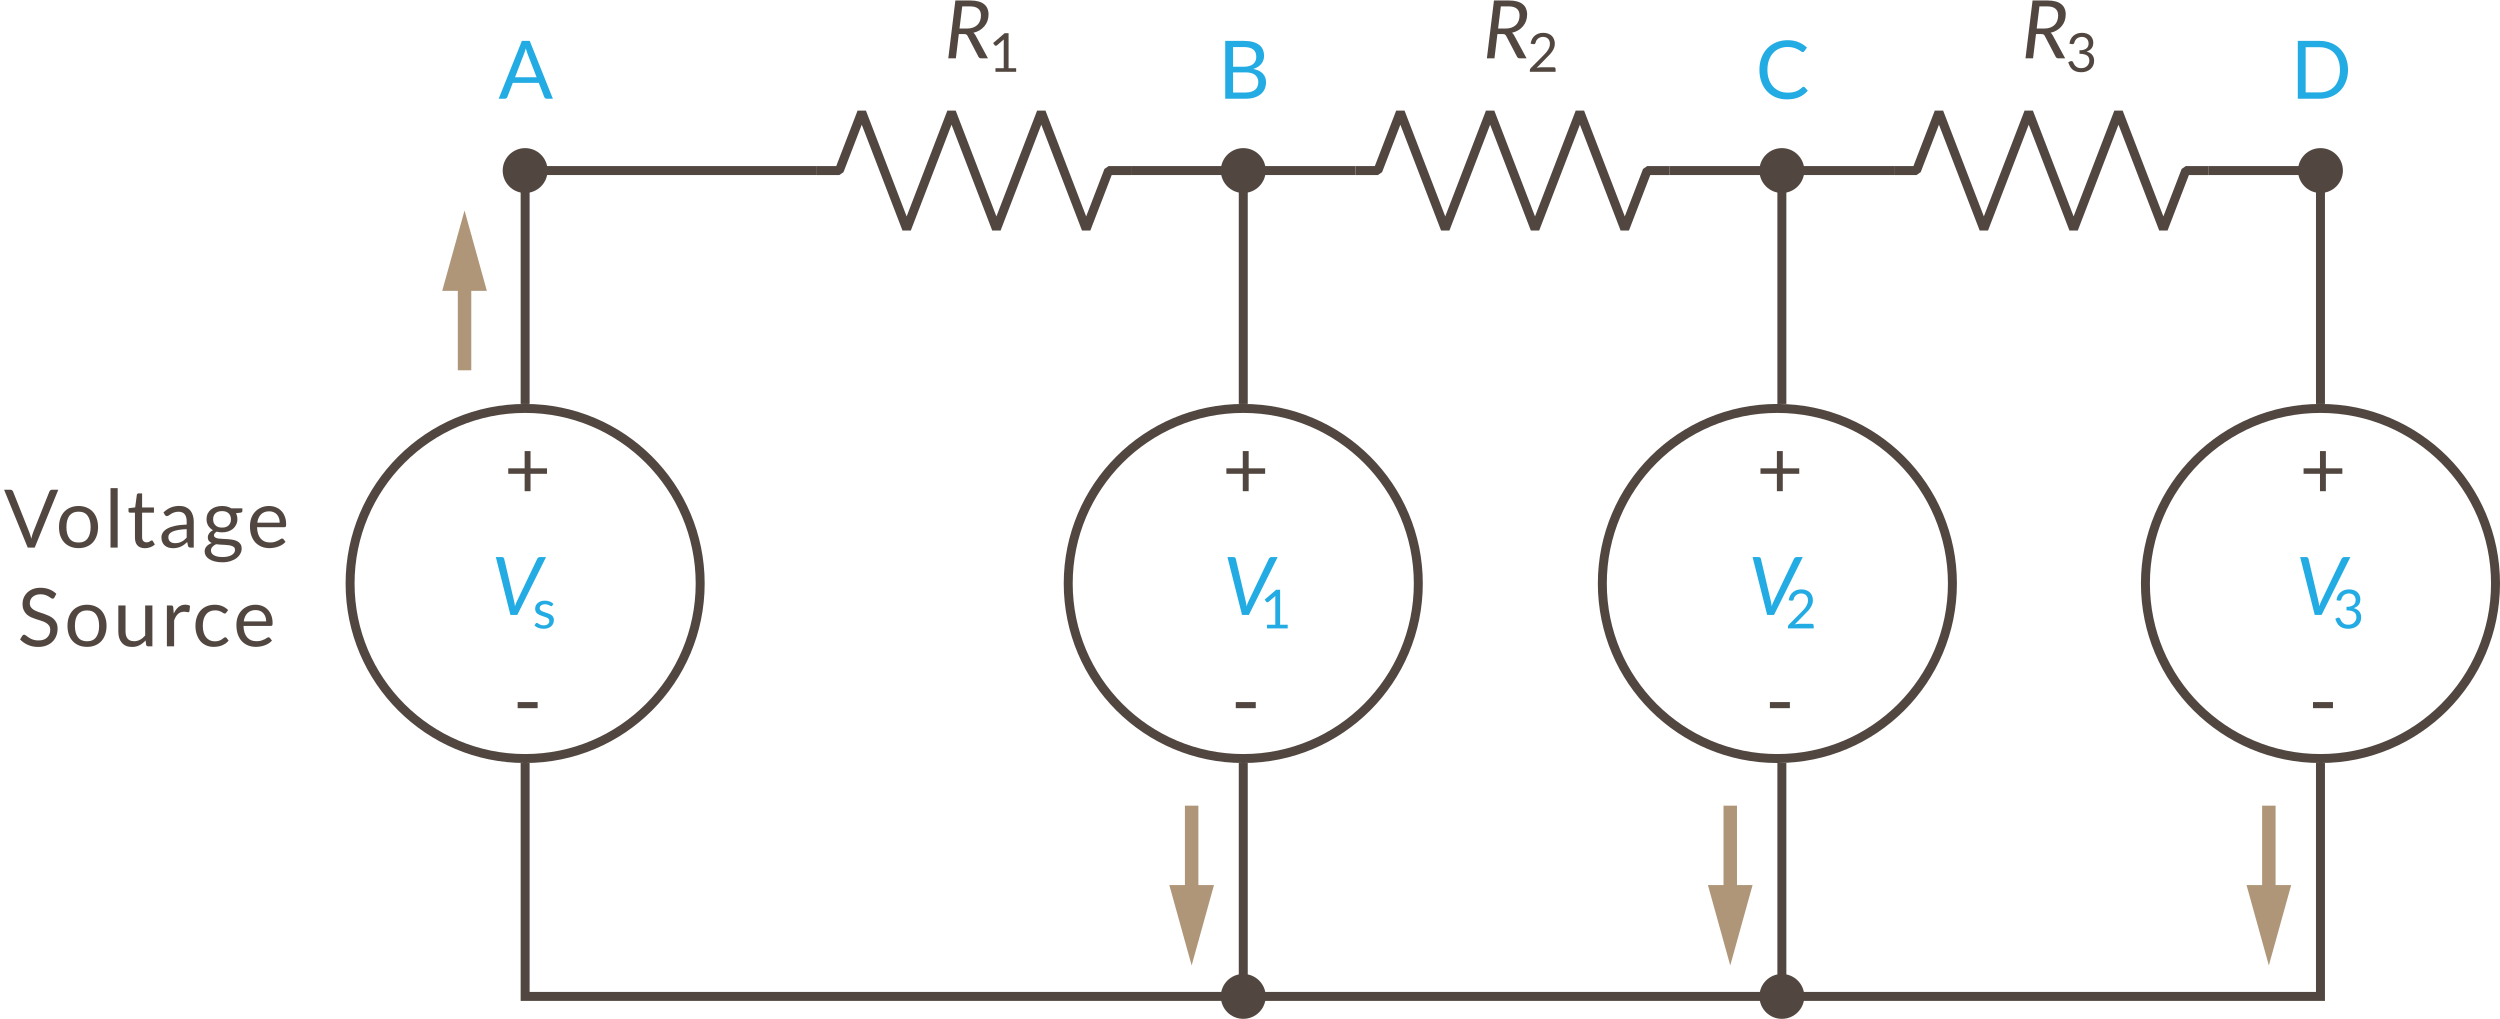
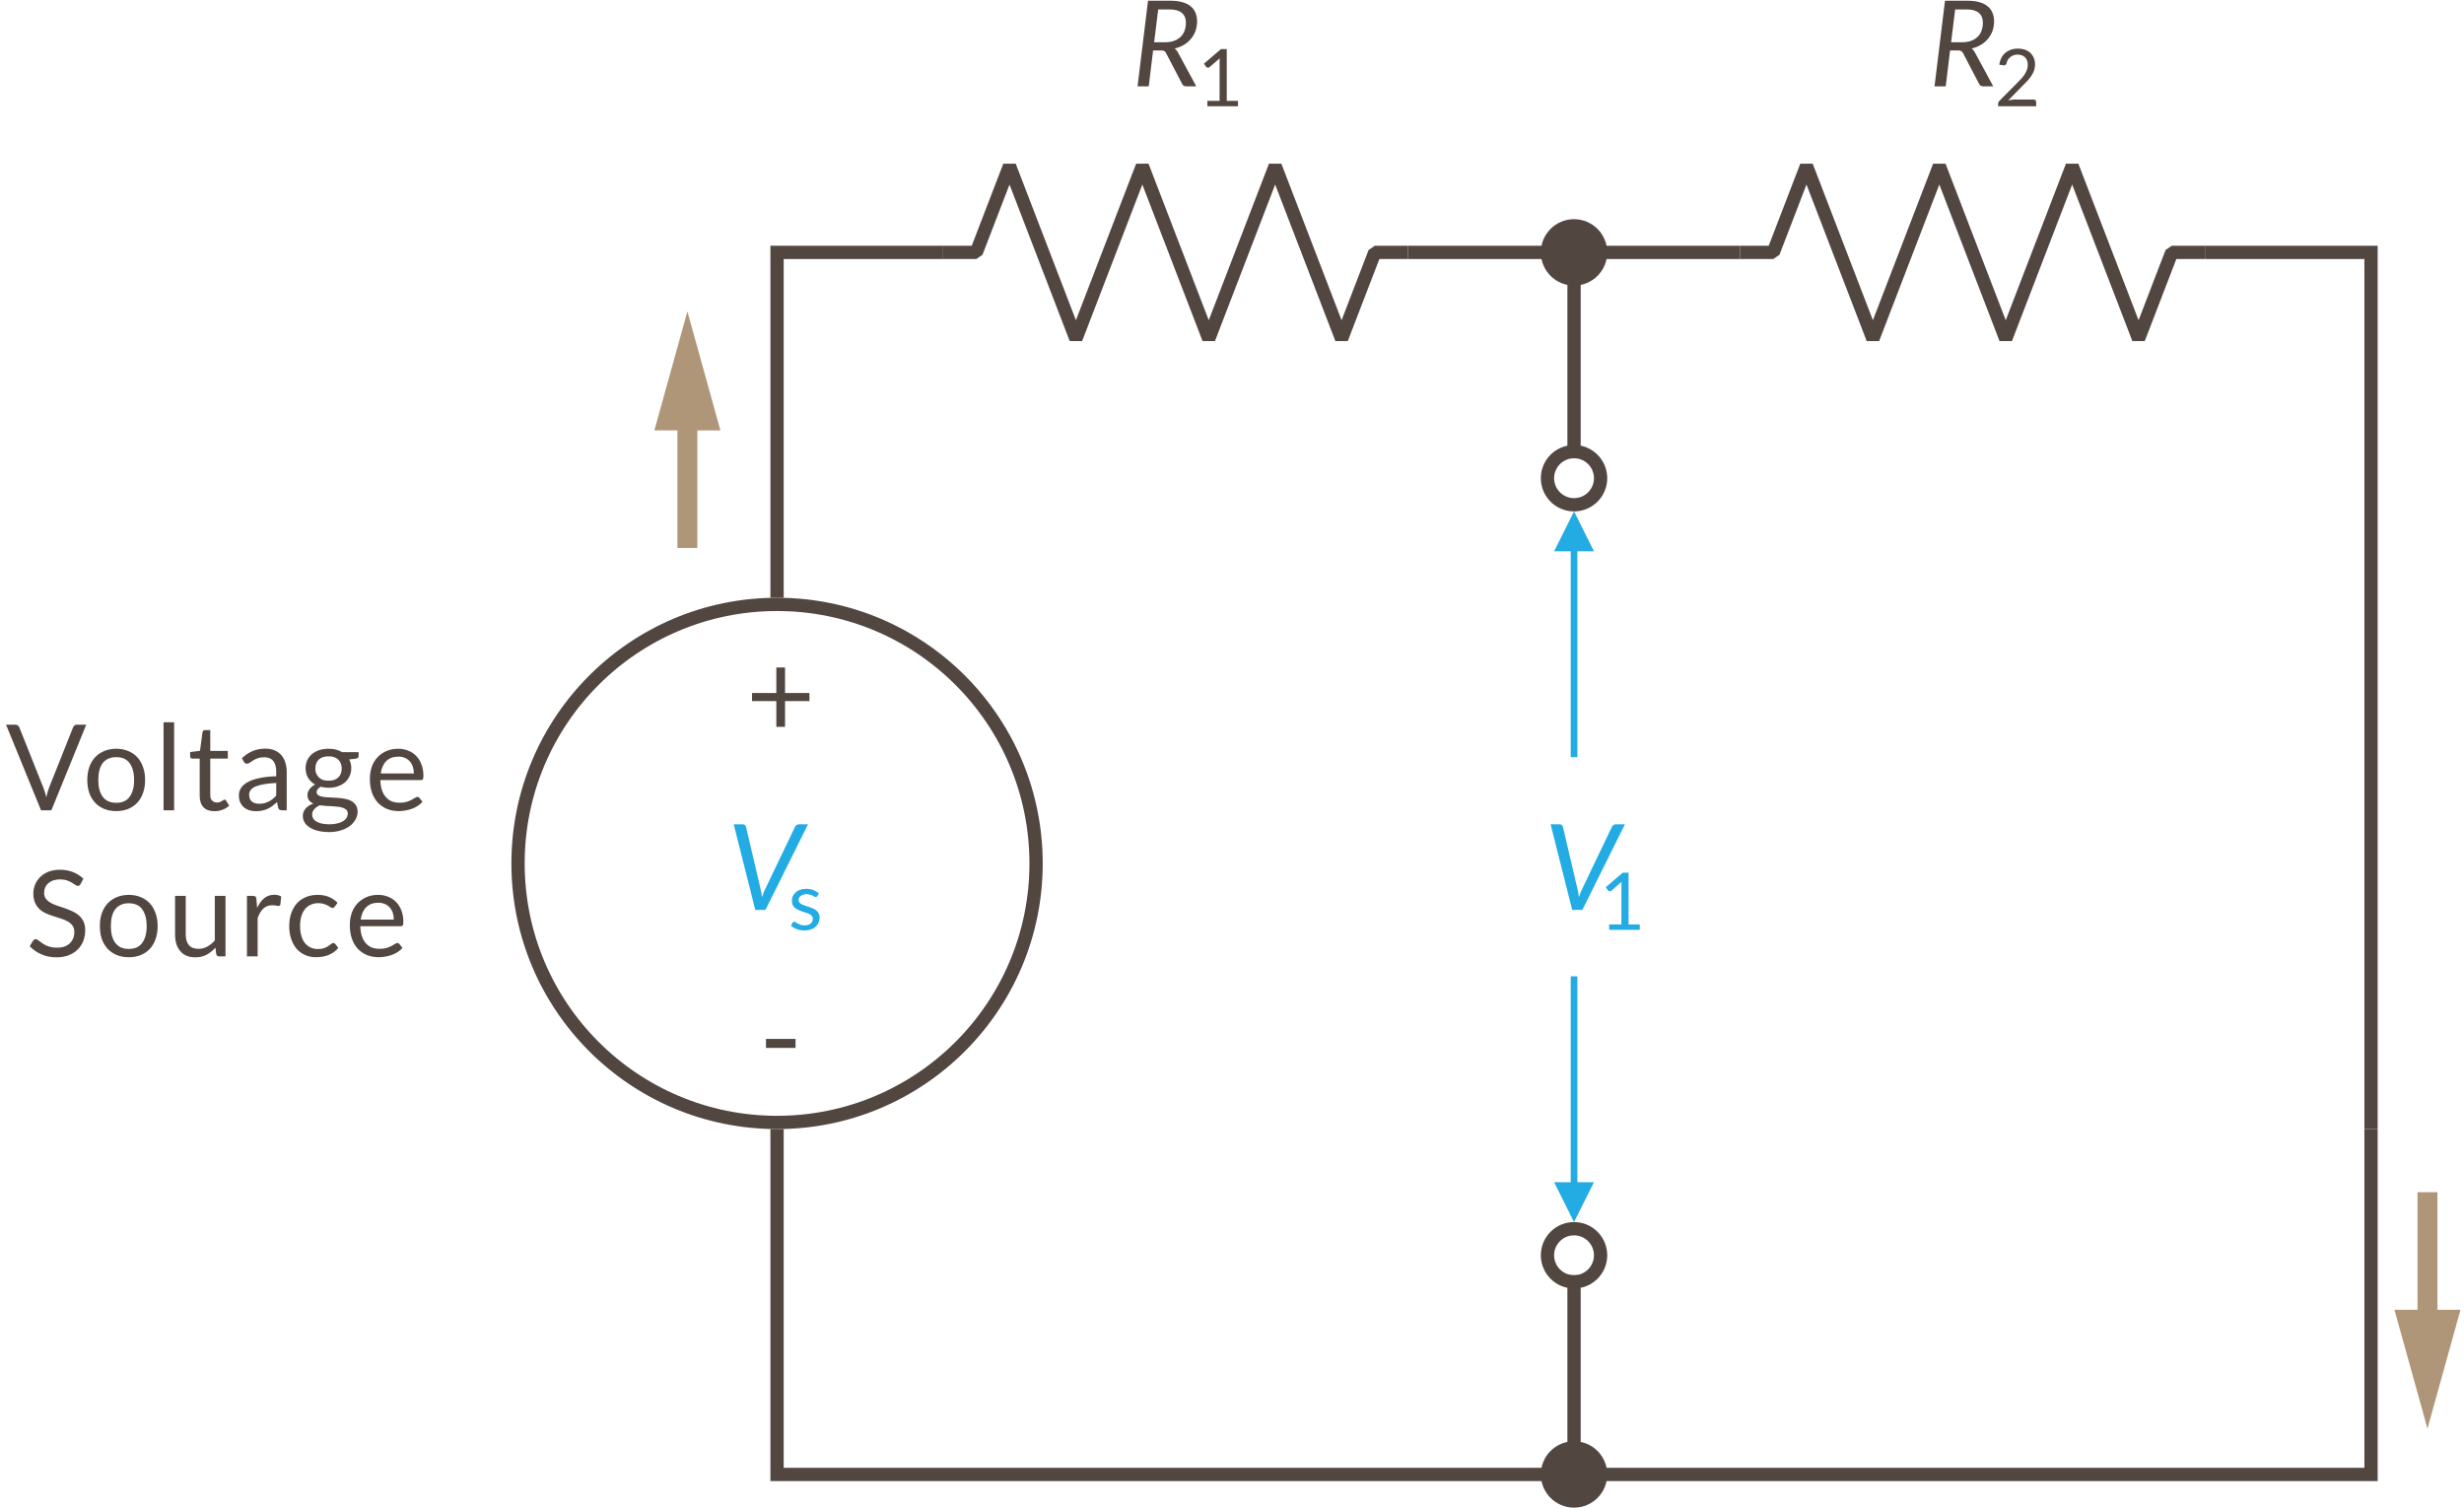
- <svg xmlns="http://www.w3.org/2000/svg" width="557px" height="227px" viewBox="0 0 557 227" version="1.1">
+ <svg xmlns="http://www.w3.org/2000/svg" width="371px" height="227px" viewBox="0 0 371 227" version="1.1">
  <defs />
  <g id="Page-1" stroke="none" stroke-width="1" fill="none" fill-rule="evenodd">
-     <g id="Desktop-HD" transform="translate(-1218, -451)">
-       <g id="Voltage_Divider_Network" transform="translate(1216, 446)">
+     <g id="Desktop-HD" transform="translate(-1258, -451)">
+       <g id="Voltage_Divider_Network" transform="translate(1256, 446)">
        <path d="M105.5,57.5 L105.5,87.5" id="Line-11-Copy-5" stroke="#B09679" stroke-width="3" />
        <path id="Line-11-Copy-5-decoration-1" d="M105.5,57.5 L108.5,68.3 L102.5,68.3 L105.5,57.5 Z" stroke="#B09679" stroke-width="3" />
-         <path d="M507.5,214.5 L507.5,184.5" id="Line-11-Copy-10" stroke="#B09679" stroke-width="3" />
-         <path id="Line-11-Copy-10-decoration-1" d="M507.5,214.5 L504.5,203.7 L510.5,203.7 L507.5,214.5 Z" stroke="#B09679" stroke-width="3" />
-         <path d="M387.5,214.5 L387.5,184.5" id="Line-11-Copy-11" stroke="#B09679" stroke-width="3" />
-         <path id="Line-11-Copy-11-decoration-1" d="M387.5,214.5 L384.5,203.7 L390.5,203.7 L387.5,214.5 Z" stroke="#B09679" stroke-width="3" />
-         <path d="M267.5,214.5 L267.5,184.5" id="Line-11-Copy-12" stroke="#B09679" stroke-width="3" />
-         <path id="Line-11-Copy-12-decoration-1" d="M267.5,214.5 L264.5,203.7 L270.5,203.7 L267.5,214.5 Z" stroke="#B09679" stroke-width="3" />
-         <g id="VS" transform="translate(111, 124)" font-weight="normal" fill="#23ABE3">
-           <text id="V" font-family="Lato-Italic, Lato" font-size="18" font-style="italic" letter-spacing="0.695">
-             <tspan x="0.487" y="18">V</tspan>
-           </text>
-           <text id="s" font-family="Lato-Regular, Lato" font-size="12" letter-spacing="0.463">
-             <tspan x="9.67" y="21">s</tspan>
-           </text>
-         </g>
-         <g id="R1" transform="translate(184, 0)">
+         <path d="M367.5,214.5 L367.5,184.5" id="Line-11-Copy-10" stroke="#B09679" stroke-width="3" />
+         <path id="Line-11-Copy-10-decoration-1" d="M367.5,214.5 L364.5,203.7 L370.5,203.7 L367.5,214.5 Z" stroke="#B09679" stroke-width="3" />
+         <g id="R1" transform="translate(144, 0)">
          <g id="V1" transform="translate(90, 124)" font-weight="normal" fill="#23ABE3">
            <text id="V" font-family="Lato-Italic, Lato" font-size="18" font-style="italic" letter-spacing="0.695">
              <tspan x="0.487" y="18">V</tspan>
            </text>
            <text id="1" font-family="Lato-Regular, Lato" font-size="12" letter-spacing="0.463">
              <tspan x="8.788" y="21">1</tspan>
            </text>
          </g>
          <polyline id="Resistor" stroke="#524740" stroke-width="2" stroke-linejoin="bevel" points="0 43 5 43 10 30 20 56 30 30 40 56 50 30 60 56 65 43 70 43" />
          <g transform="translate(28, 0)" font-weight="normal" fill="#524740">
            <text id="R" font-family="Lato-Italic, Lato" font-size="18" font-style="italic" letter-spacing="0.695">
              <tspan x="0.401" y="18">R</tspan>
            </text>
            <text id="1" font-family="Lato-Regular, Lato" font-size="12" letter-spacing="0.463">
              <tspan x="10.288" y="21">1</tspan>
            </text>
          </g>
        </g>
-         <g id="R1-Copy" transform="translate(304, 0)">
-           <g id="V1" transform="translate(87, 124)" font-weight="normal" fill="#23ABE3">
-             <text id="V" font-family="Lato-Italic, Lato" font-size="18" font-style="italic" letter-spacing="0.695">
-               <tspan x="0.487" y="18">V</tspan>
-             </text>
-             <text id="2" font-family="Lato-Regular, Lato" font-size="12" letter-spacing="0.463">
-               <tspan x="8.788" y="21">2</tspan>
-             </text>
-           </g>
+         <g id="R1-Copy" transform="translate(264, 0)">
          <polyline id="Resistor" stroke="#524740" stroke-width="2" stroke-linejoin="bevel" points="0 43 5 43 10 30 20 56 30 30 40 56 50 30 60 56 65 43 70 43" />
          <g id="R1" transform="translate(28, 0)" font-weight="normal" fill="#524740">
            <text id="R" font-family="Lato-Italic, Lato" font-size="18" font-style="italic" letter-spacing="0.695">
              <tspan x="0.401" y="18">R</tspan>
            </text>
            <text id="2" font-family="Lato-Regular, Lato" font-size="12" letter-spacing="0.463">
              <tspan x="10.288" y="21">2</tspan>
            </text>
          </g>
        </g>
-         <g id="R1-Copy-2" transform="translate(424, 0)">
-           <g id="V1" transform="translate(89, 124)" font-weight="normal" fill="#23ABE3">
-             <text id="V" font-family="Lato-Italic, Lato" font-size="18" font-style="italic" letter-spacing="0.695">
-               <tspan x="0.487" y="18">V</tspan>
-             </text>
-             <text id="3" font-family="Lato-Regular, Lato" font-size="12" letter-spacing="0.463">
-               <tspan x="8.788" y="21">3</tspan>
-             </text>
-           </g>
-           <polyline id="Resistor" stroke="#524740" stroke-width="2" stroke-linejoin="bevel" points="0 43 5 43 10 30 20 56 30 30 40 56 50 30 60 56 65 43 70 43" />
-           <g id="R1" transform="translate(28, 0)" font-weight="normal" fill="#524740">
-             <text id="R" font-family="Lato-Italic, Lato" font-size="18" font-style="italic" letter-spacing="0.695">
-               <tspan x="0.401" y="18">R</tspan>
-             </text>
-             <text id="3" font-family="Lato-Regular, Lato" font-size="12" letter-spacing="0.463">
-               <tspan x="10.288" y="21">3</tspan>
-             </text>
-           </g>
-         </g>
-         <text id="Voltage-Source" font-family="Lato-Regular, Lato" font-size="18" font-weight="normal" letter-spacing="0.695" fill="#524740">
-           <tspan x="2.863" y="127">Voltage </tspan>
-           <tspan x="5.879" y="149">Source</tspan>
-         </text>
-         <text id="A" font-family="Lato-Regular, Lato" font-size="18" font-weight="normal" letter-spacing="0.695" fill="#23ABE3">
-           <tspan x="113.059" y="27">A</tspan>
-         </text>
-         <text id="B" font-family="Lato-Regular, Lato" font-size="18" font-weight="normal" letter-spacing="0.695" fill="#23ABE3">
-           <tspan x="273.334" y="27">B</tspan>
-         </text>
-         <text id="C" font-family="Lato-Regular, Lato" font-size="18" font-weight="normal" letter-spacing="0.695" fill="#23ABE3">
-           <tspan x="393.14" y="27">C</tspan>
-         </text>
-         <circle id="Oval-2" fill="#524740" cx="119" cy="43" r="5" />
-         <circle id="Oval-2-Copy-9" fill="#524740" cx="279" cy="43" r="5" />
-         <g id="DC_Power" transform="translate(79, 43)">
-           <g id="Group-2" transform="translate(0, 52)">
+         <circle id="Oval-2-Copy-9" fill="#524740" cx="239" cy="43" r="5" />
+         <g id="DC_Power" transform="translate(0, 95)">
+           <g id="Group-2" transform="translate(79, 0)">
            <circle id="Oval" stroke="#524740" stroke-width="2" cx="40" cy="40" r="39" />
            <text id="+" font-family="Lato-Regular, Lato" font-size="18" font-weight="normal" letter-spacing="0.9" fill="#524740">
              <tspan x="35.33" y="21">+</tspan>
            </text>
            <text id="-" font-family="Lato-Regular, Lato" font-size="18" font-weight="normal" letter-spacing="0.9" fill="#524740">
              <tspan x="37.206" y="72.5">-</tspan>
            </text>
          </g>
-           <polyline id="Path-5" stroke="#524740" stroke-width="2" points="40 52 40 0 105 0" />
+           <text id="Voltage-Source" font-family="Lato-Regular, Lato" font-size="18" font-weight="normal" letter-spacing="0.695" fill="#524740">
+             <tspan x="2.863" y="32">Voltage </tspan>
+             <tspan x="5.879" y="54">Source</tspan>
+           </text>
+           <g id="VS" transform="translate(111, 29)" font-weight="normal" fill="#23ABE3">
+             <text id="V" font-family="Lato-Italic, Lato" font-size="18" font-style="italic" letter-spacing="0.695">
+               <tspan x="0.487" y="18">V</tspan>
+             </text>
+             <text id="s" font-family="Lato-Regular, Lato" font-size="12" letter-spacing="0.463">
+               <tspan x="9.67" y="21">s</tspan>
+             </text>
+           </g>
        </g>
-         <g id="Group-2-Copy" transform="translate(239, 95)">
-           <circle id="Oval" stroke="#524740" stroke-width="2" cx="40" cy="40" r="39" />
-           <text id="+" font-family="Lato-Regular, Lato" font-size="18" font-weight="normal" letter-spacing="0.9" fill="#524740">
-             <tspan x="35.33" y="21">+</tspan>
-           </text>
-           <text id="-" font-family="Lato-Regular, Lato" font-size="18" font-weight="normal" letter-spacing="0.9" fill="#524740">
-             <tspan x="37.206" y="72.5">-</tspan>
-           </text>
-         </g>
-         <g id="Group-2-Copy-2" transform="translate(358, 95)">
-           <circle id="Oval" stroke="#524740" stroke-width="2" cx="40" cy="40" r="39" />
-           <text id="+" font-family="Lato-Regular, Lato" font-size="18" font-weight="normal" letter-spacing="0.9" fill="#524740">
-             <tspan x="35.33" y="21">+</tspan>
-           </text>
-           <text id="-" font-family="Lato-Regular, Lato" font-size="18" font-weight="normal" letter-spacing="0.9" fill="#524740">
-             <tspan x="37.206" y="72.5">-</tspan>
-           </text>
-         </g>
-         <g id="Group-2-Copy-3" transform="translate(479, 95)">
-           <circle id="Oval" stroke="#524740" stroke-width="2" cx="40" cy="40" r="39" />
-           <text id="+" font-family="Lato-Regular, Lato" font-size="18" font-weight="normal" letter-spacing="0.9" fill="#524740">
-             <tspan x="35.33" y="21">+</tspan>
-           </text>
-           <text id="-" font-family="Lato-Regular, Lato" font-size="18" font-weight="normal" letter-spacing="0.9" fill="#524740">
-             <tspan x="37.206" y="72.5">-</tspan>
-           </text>
-         </g>
-         <path d="M254,43 L304,43" id="Path-11" stroke="#524740" stroke-width="2" />
-         <circle id="Oval-2-Copy-10" fill="#524740" cx="399" cy="43" r="5" />
-         <text id="D" font-family="Lato-Regular, Lato" font-size="18" font-weight="normal" letter-spacing="0.695" fill="#23ABE3">
-           <tspan x="512.308" y="27">D</tspan>
-         </text>
-         <circle id="Oval-2-Copy-13" fill="#524740" cx="519" cy="43" r="5" />
-         <circle id="Oval-2-Copy-12" fill="#524740" cx="279" cy="227" r="5" />
-         <circle id="Oval-2-Copy-11" fill="#524740" cx="399" cy="227" r="5" />
-         <path d="M374,43 L424,43" id="Path-11-Copy" stroke="#524740" stroke-width="2" />
-         <path d="M279,43 L279,95" id="Path-12" stroke="#524740" stroke-width="2" />
-         <path d="M399,43 L399,95" id="Path-12-Copy" stroke="#524740" stroke-width="2" />
-         <polyline id="Path-12-Copy-2" stroke="#524740" stroke-width="2" points="494 43 519 43 519 95" />
-         <path d="M279,175 L279,227" id="Path-12-Copy-5" stroke="#524740" stroke-width="2" transform="translate(279, 201) scale(1, -1) translate(-279, -201) " />
-         <path d="M399,175 L399,227" id="Path-12-Copy-4" stroke="#524740" stroke-width="2" transform="translate(399, 201) scale(1, -1) translate(-399, -201) " />
-         <polyline id="Path-12-Copy-3" stroke="#524740" stroke-width="2" transform="translate(319, 201) scale(1, -1) translate(-319, -201) " points="119 227 119 175 519 175 519 227" />
+         <polyline id="Path-5" stroke="#524740" stroke-width="2" points="119 95 119 43 144 43" />
+         <path d="M214,43 L264,43" id="Path-11" stroke="#524740" stroke-width="2" />
+         <circle id="Oval-2-Copy-12" fill="#524740" cx="239" cy="227" r="5" />
+         <polyline id="Path-12-Copy-2" stroke="#524740" stroke-width="2" points="334 43 359 43 359 175" />
+         <circle id="Oval-2-Copy-12" stroke="#524740" stroke-width="2" cx="239" cy="194" r="4" />
+         <circle id="Oval-2-Copy-14" stroke="#524740" stroke-width="2" cx="239" cy="77" r="4" />
+         <path d="M239,43 L239,74" id="Path-12" stroke="#524740" stroke-width="2" />
+         <path d="M239,197 L239,228" id="Path-12-Copy-7" stroke="#524740" stroke-width="2" />
+         <path d="M239,83 L239,119" id="Path-14" stroke="#23ABE3" />
+         <polygon id="Triangle" fill="#23ABE3" points="239 82 242 88 236 88" />
+         <path d="M239,152 L239,188" id="Path-14-Copy" stroke="#23ABE3" />
+         <polygon id="Triangle-Copy" fill="#23ABE3" points="239 189 236 183 242 183" />
+         <polyline id="Path-15" stroke="#524740" stroke-width="2" points="119 175 119 227 359 227 359 175" />
      </g>
    </g>
  </g>
</svg>
